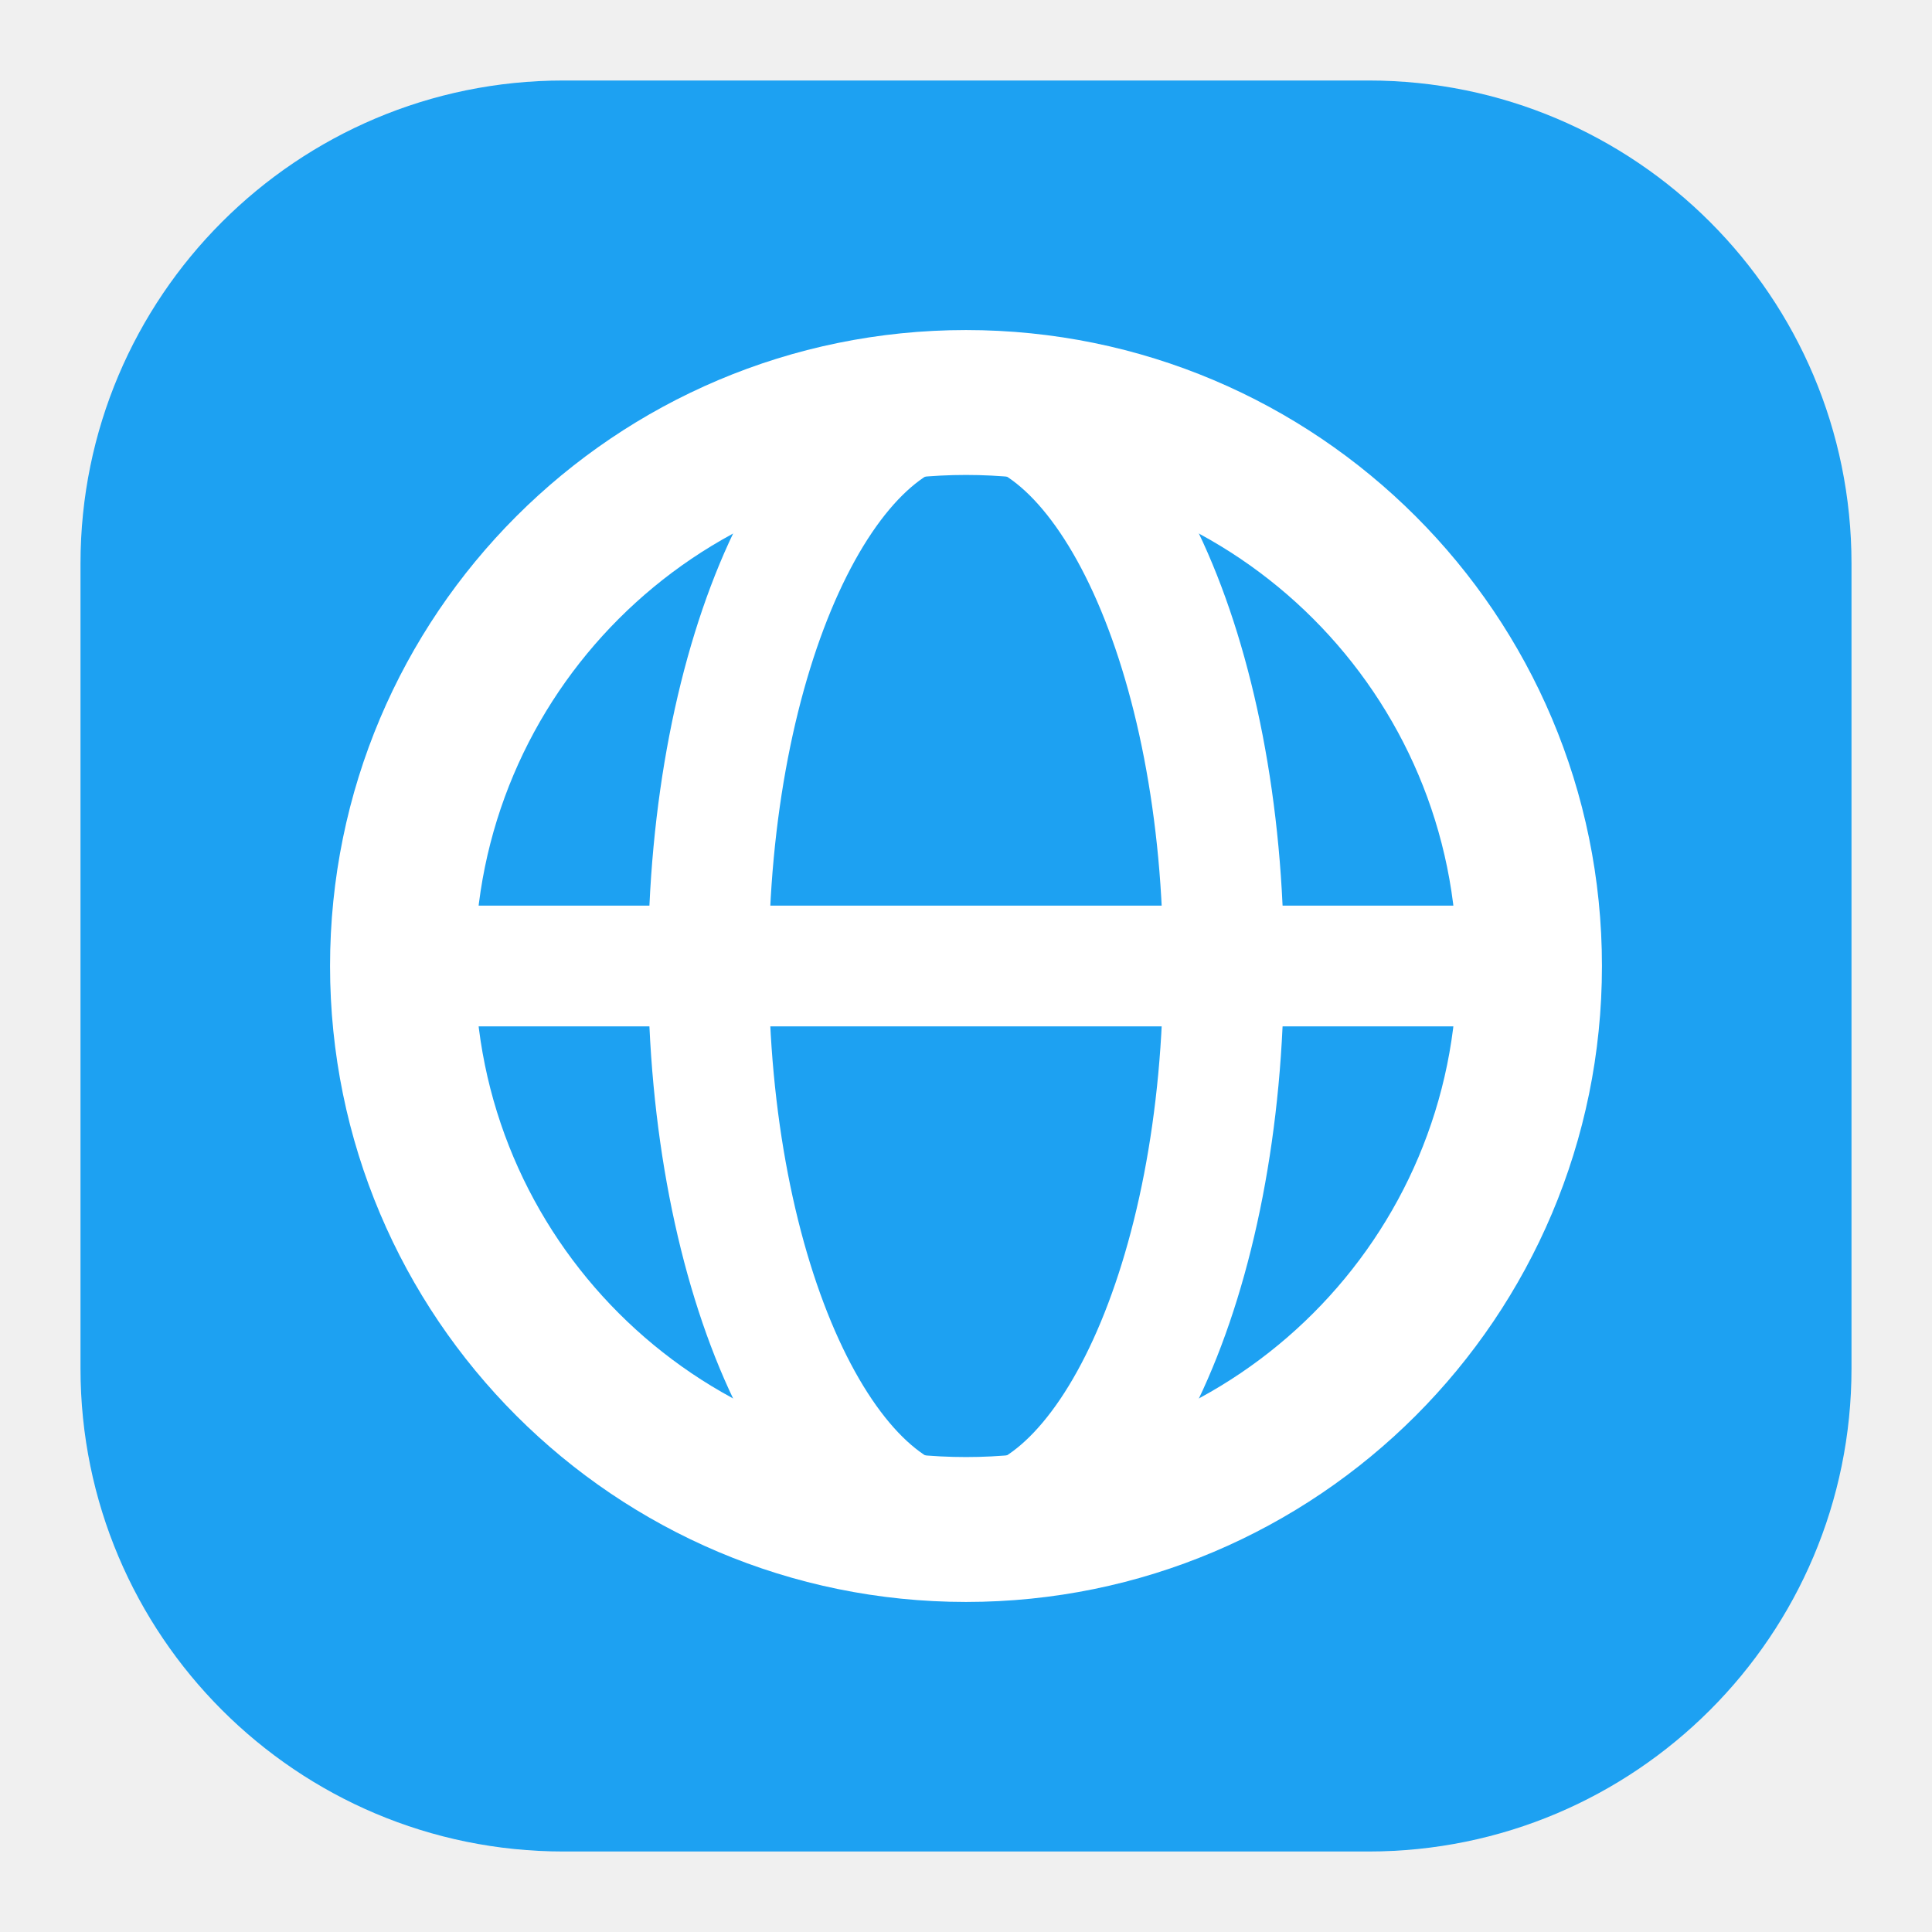
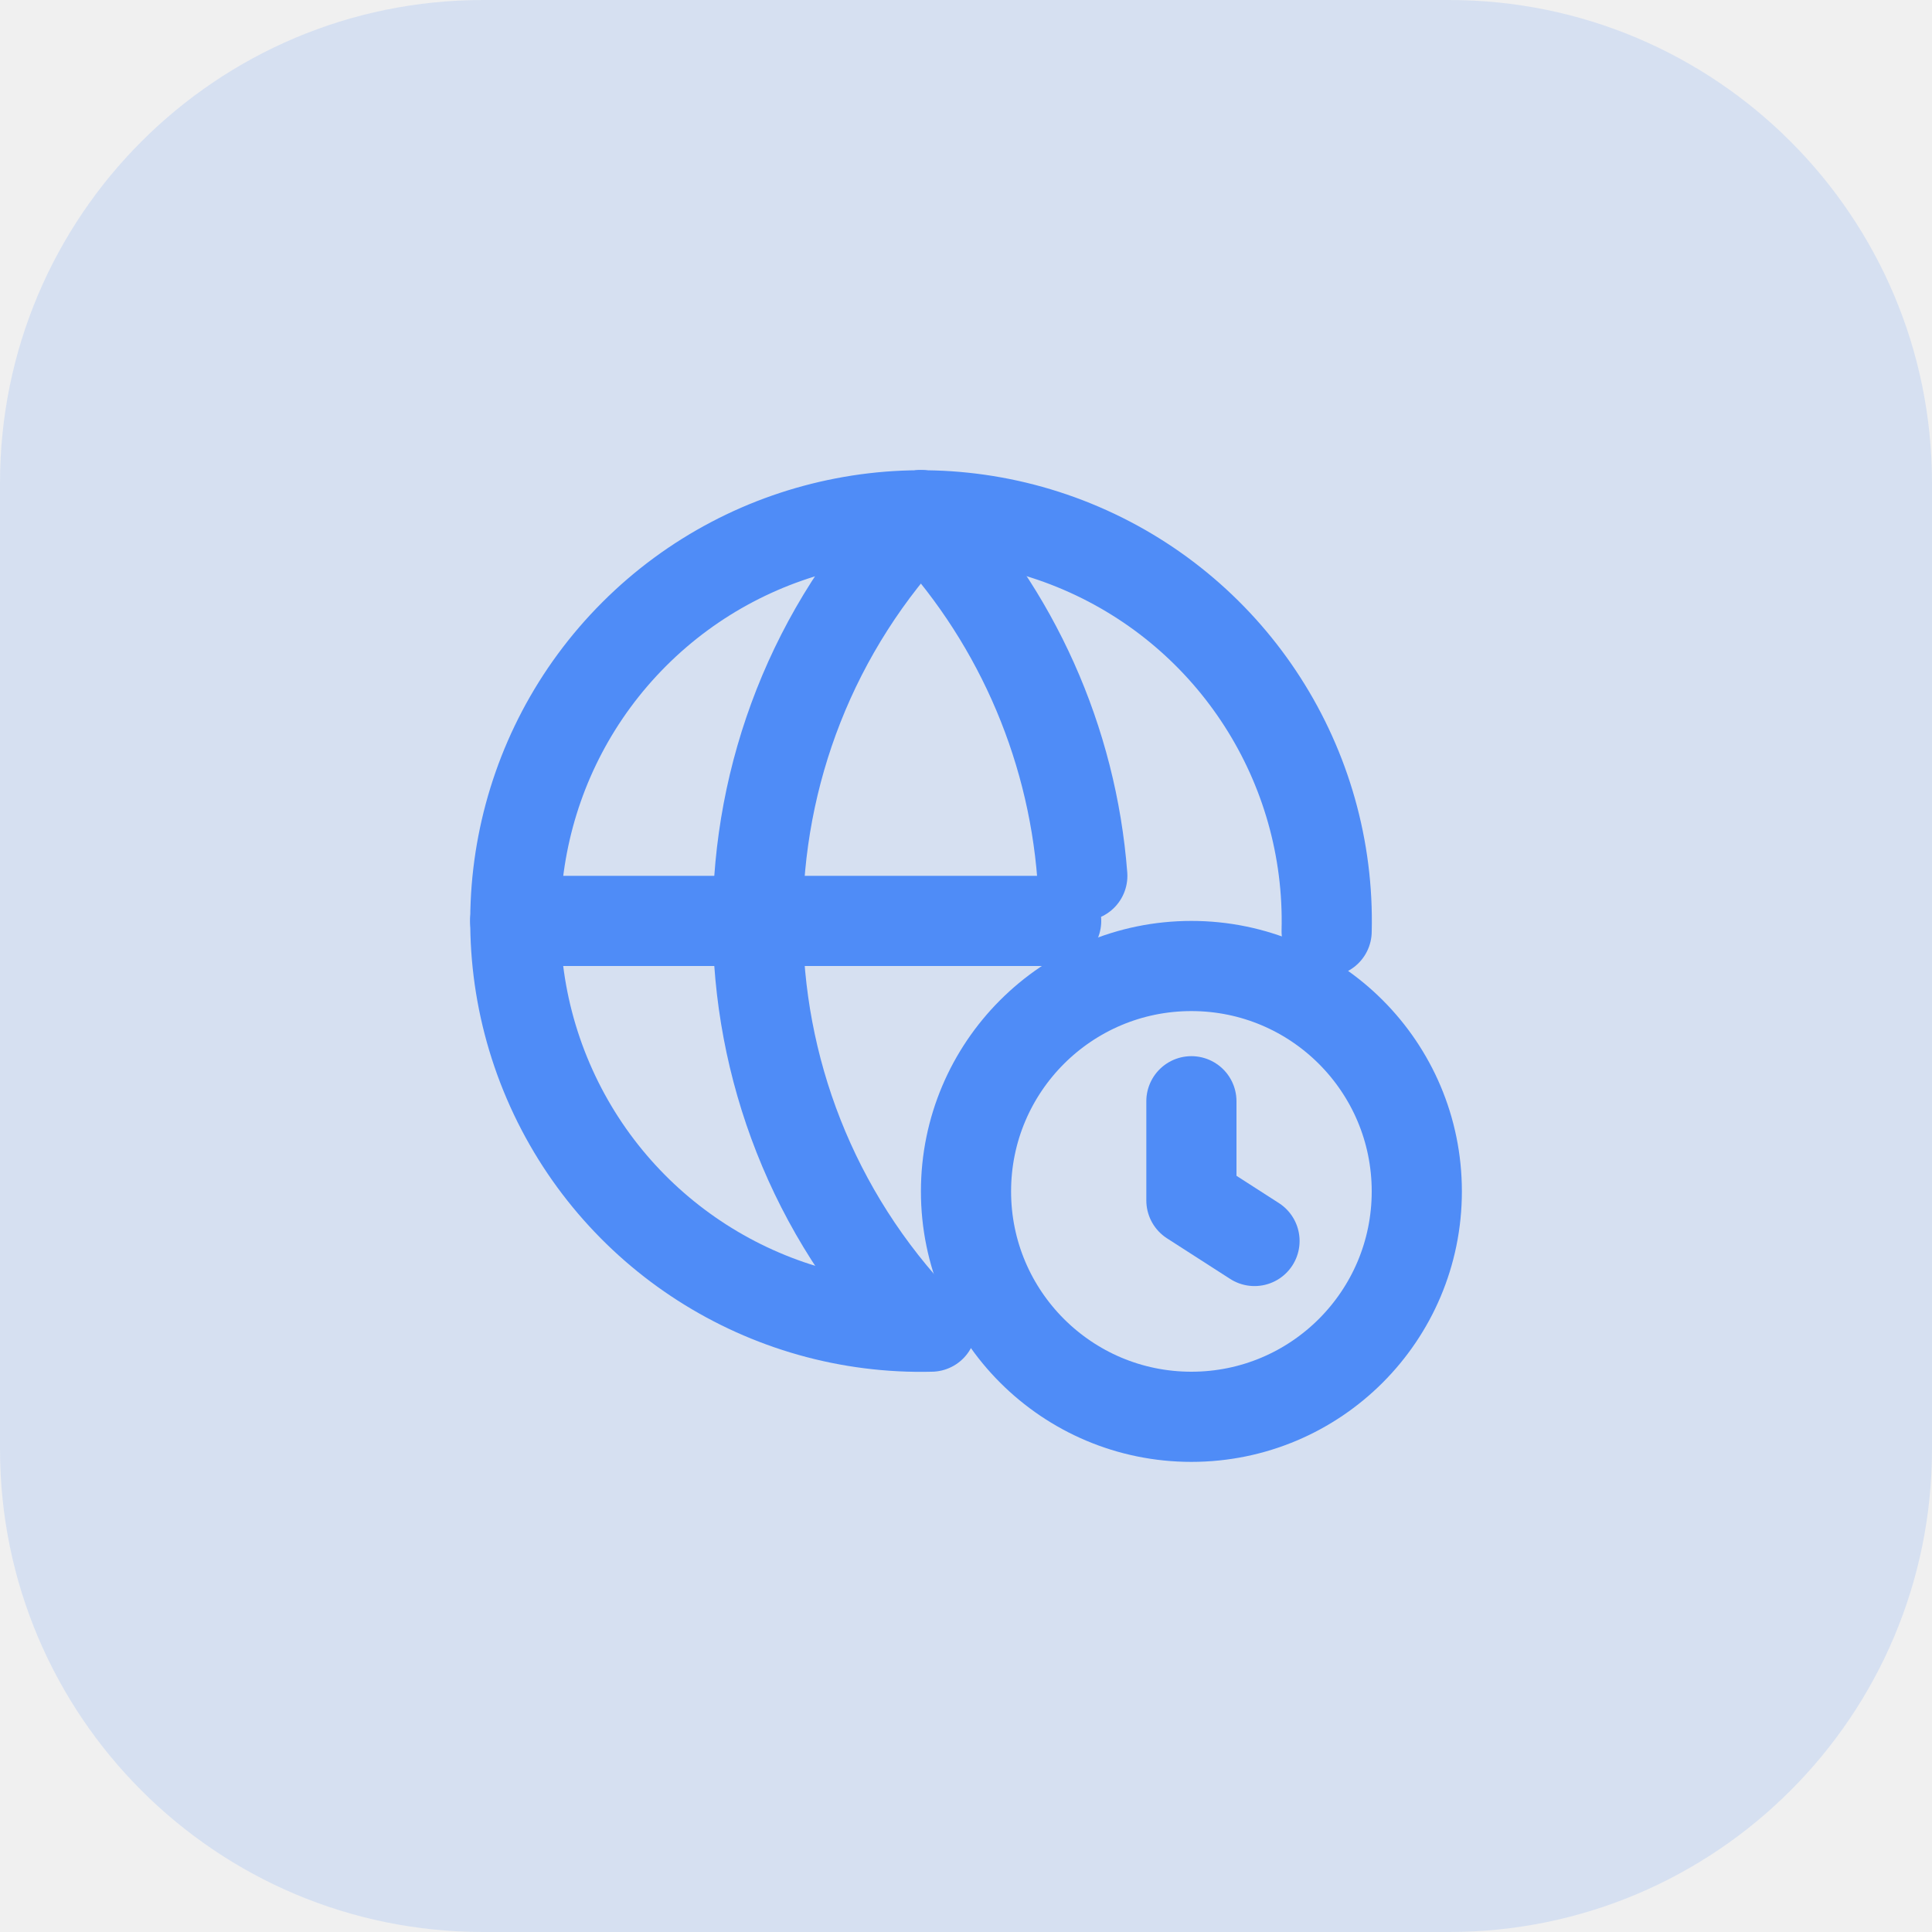
<svg xmlns="http://www.w3.org/2000/svg" viewBox="0 0 24 24" width="256" height="256">
-   <rect x="1" y="1" width="22" height="22" rx="6" fill="#1da1f2" />
-   <circle cx="12" cy="12" r="7" fill="none" stroke="#fff" stroke-width="1.8" />
-   <ellipse cx="12" cy="12" rx="3.2" ry="7" fill="none" stroke="#fff" stroke-width="1.5" />
-   <path d="M5.2 12h13.6" fill="none" stroke="#fff" stroke-width="1.5" />
+   <rect width="24" height="24" rx="6" fill="#4f8cf7" fill-opacity="0.16" />
+   <g transform="translate(5.28 5.28) scale(0.56)" fill="none" stroke="#4f8cf7" stroke-width="2" stroke-linecap="round" stroke-linejoin="round">
+     <path d="M20 11.23A9 9 0 1 0 11.23 20" />
+     <path d="M11 2a13 13 0 0 0 0 18" />
+     <path d="M11 2a13 13 0 0 1 3.58 8" />
+     <path d="M2 11h12" />
+     <circle cx="17" cy="17" r="5" />
+     <path d="M17 15v2.2l1.4.9" />
+   </g>
</svg>
